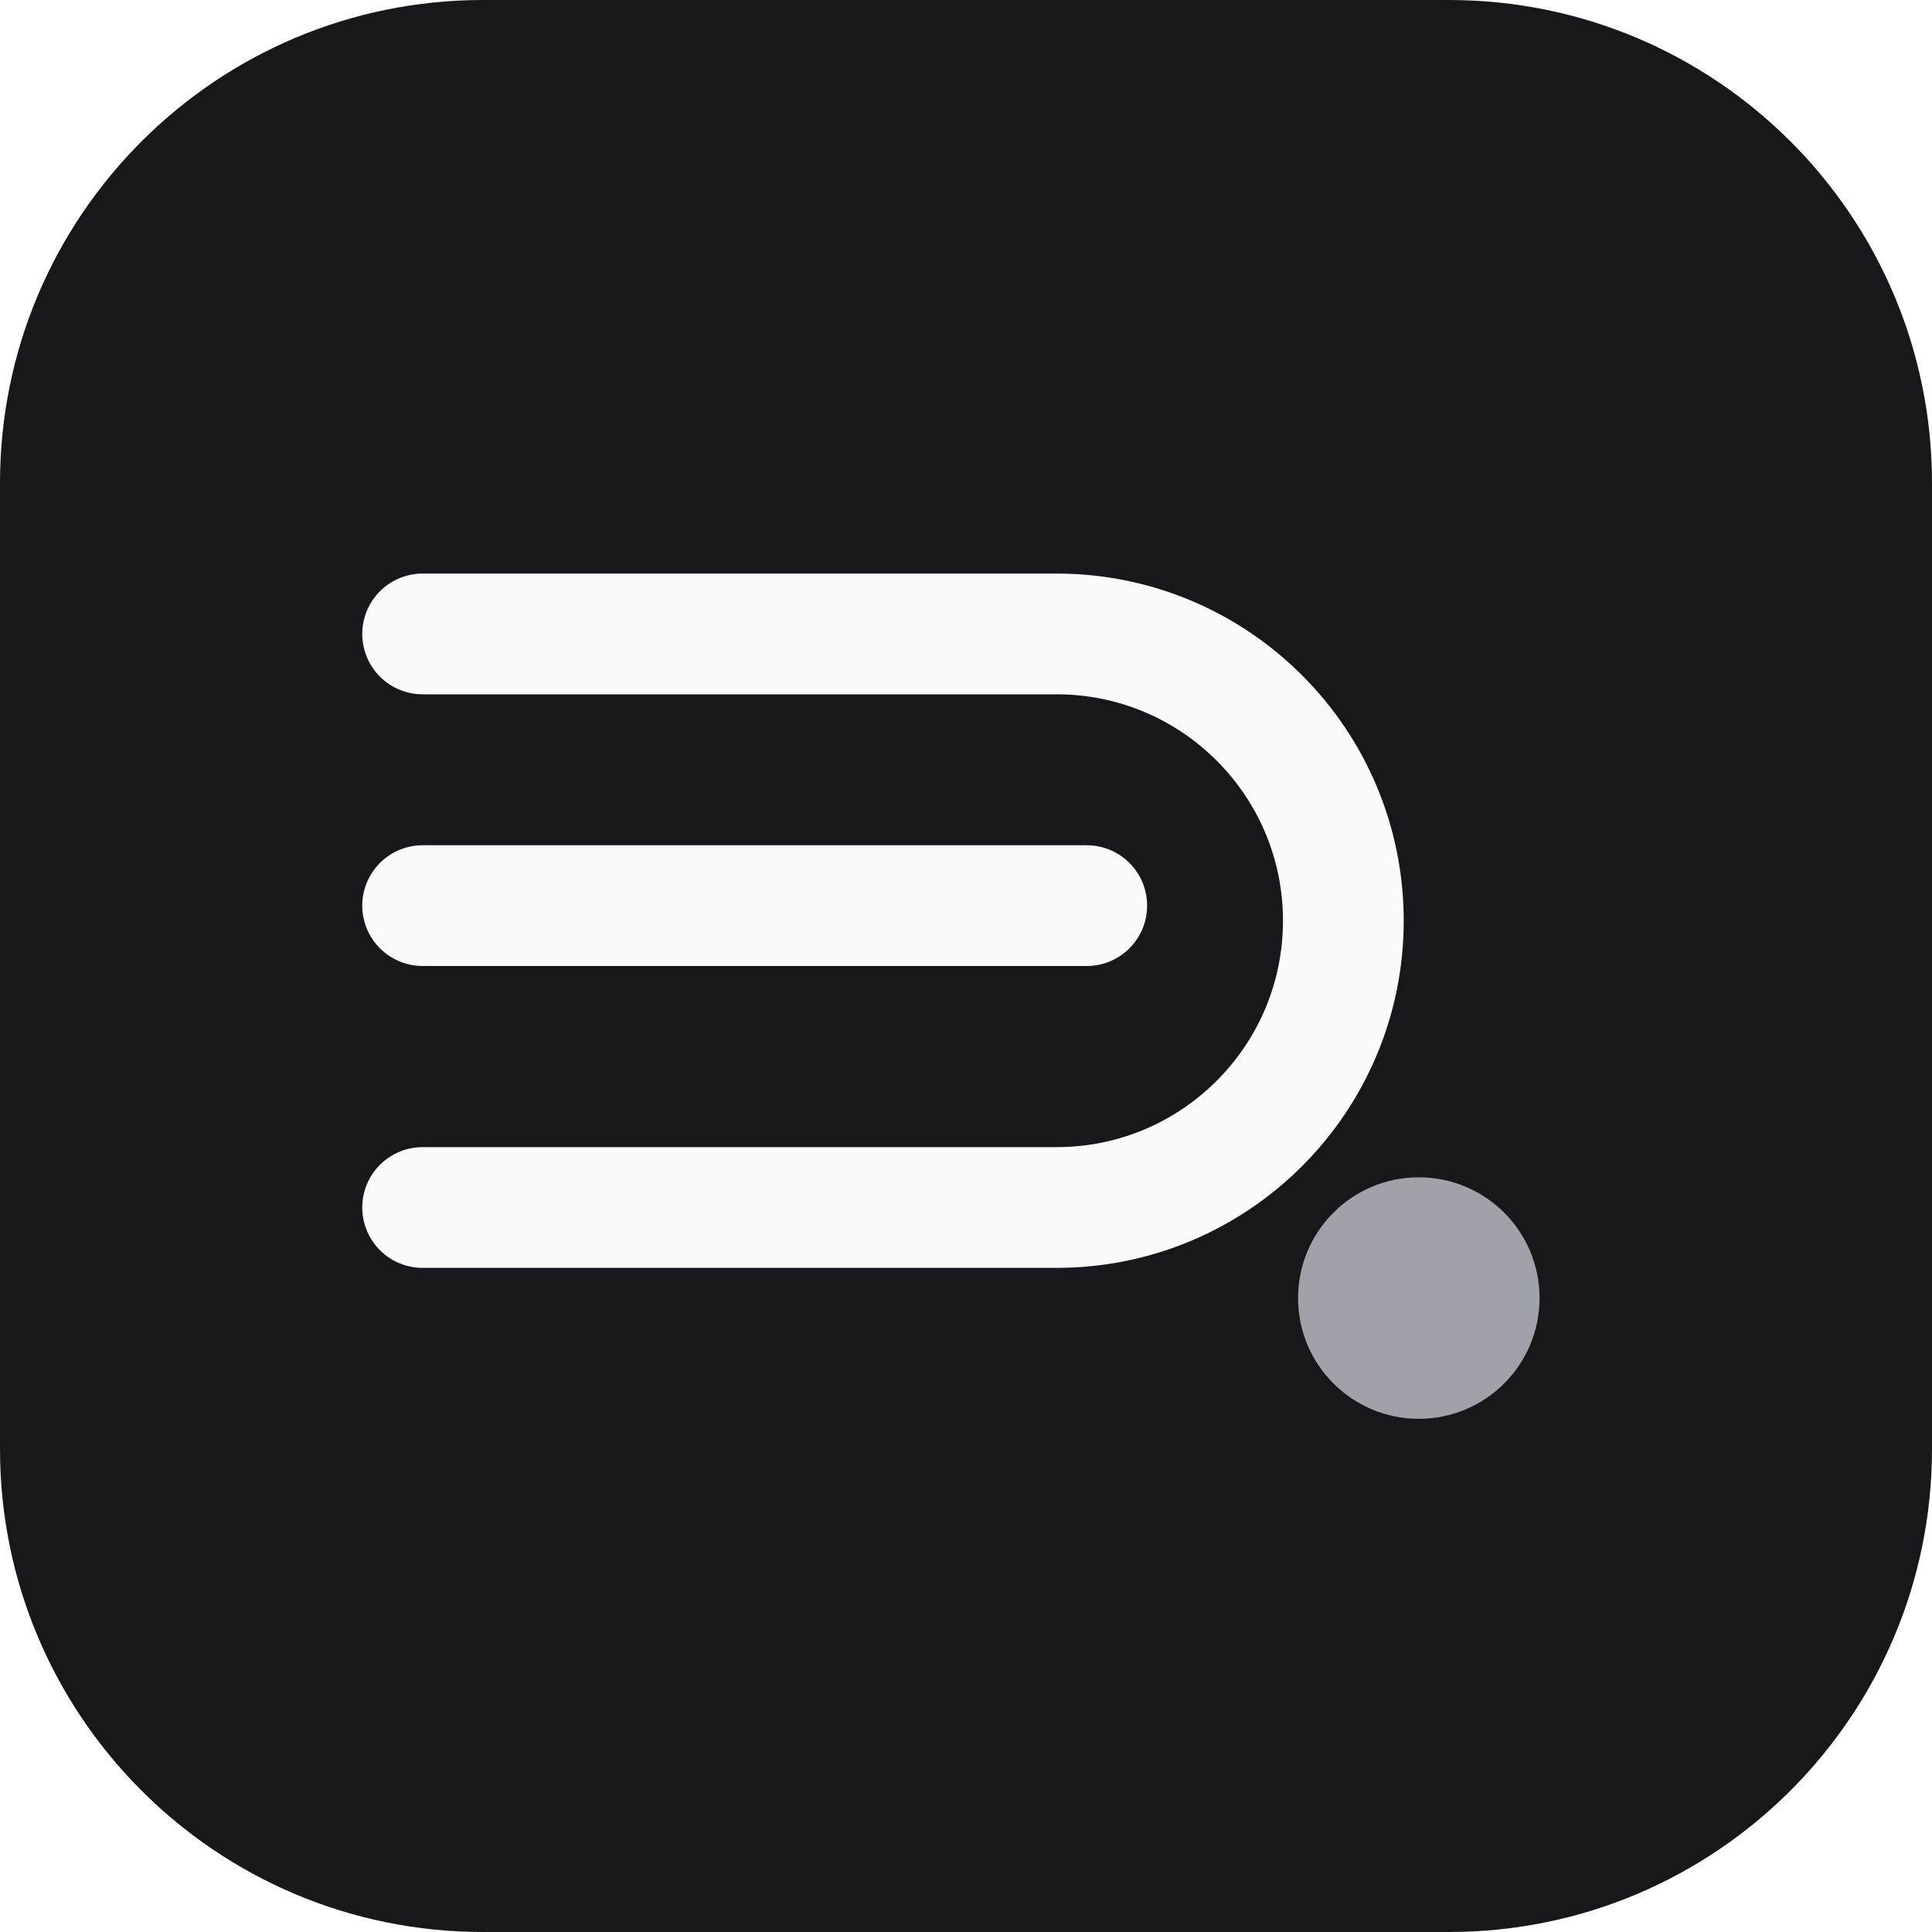
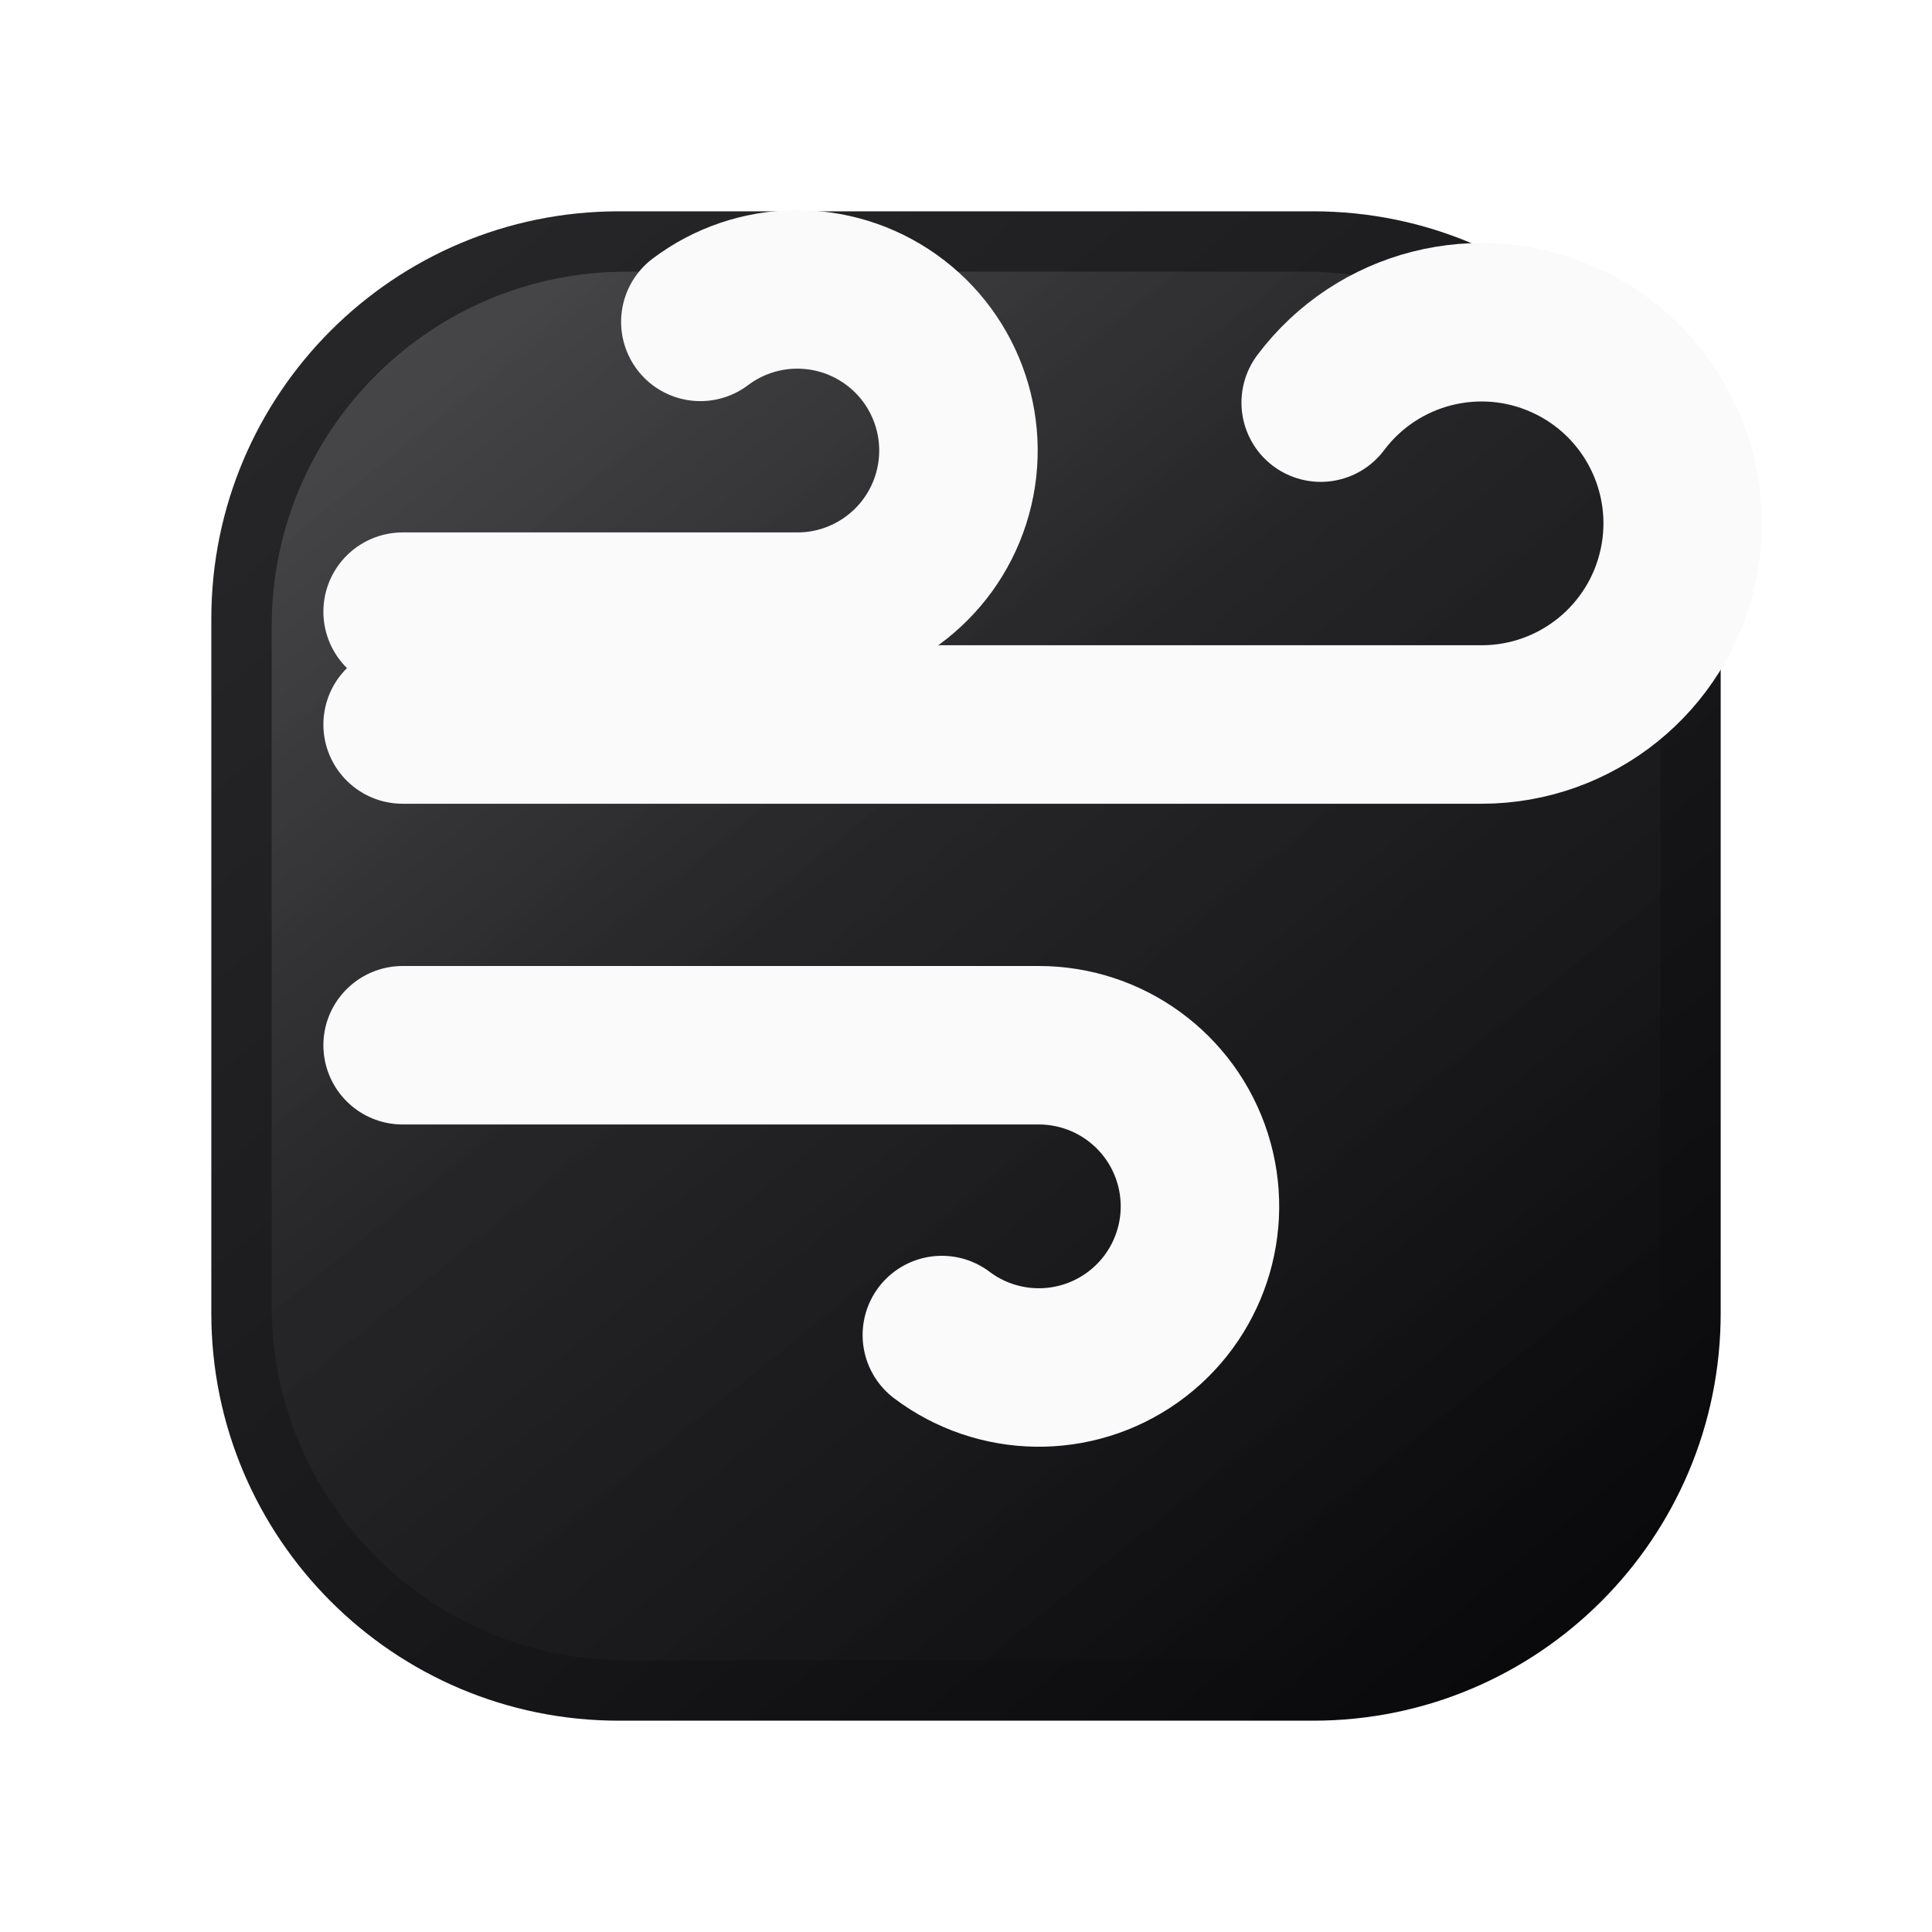
- <svg xmlns="http://www.w3.org/2000/svg" viewBox="0 0 32 32" fill="none">
-   <rect width="32" height="32" rx="8" fill="#18181b" />
-   <path d="M7 10.5h10.5a4.75 4.75 0 0 1 0 9.5H7" stroke="#fafafa" stroke-width="2" stroke-linecap="round" />
-   <path d="M7 15h11" stroke="#fafafa" stroke-width="2" stroke-linecap="round" />
-   <circle cx="23.5" cy="21.5" r="2" fill="#a1a1aa" />
+ <svg xmlns="http://www.w3.org/2000/svg" viewBox="0 0 512 512" role="img" aria-labelledby="title desc">
+   <defs>
+     <linearGradient id="bg" x1="96" y1="64" x2="416" y2="448" gradientUnits="userSpaceOnUse">
+       <stop offset="0" stop-color="#27272a" />
+       <stop offset="0.58" stop-color="#18181b" />
+       <stop offset="1" stop-color="#09090b" />
+     </linearGradient>
+     <linearGradient id="shine" x1="112" y1="72" x2="384" y2="420" gradientUnits="userSpaceOnUse">
+       <stop offset="0" stop-color="#ffffff" stop-opacity="0.16" />
+       <stop offset="0.44" stop-color="#ffffff" stop-opacity="0.04" />
+       <stop offset="1" stop-color="#ffffff" stop-opacity="0" />
+     </linearGradient>
+   </defs>
+   <rect x="56" y="56" width="400" height="400" rx="108" fill="url(#bg)" />
+   <rect x="72" y="72" width="368" height="368" rx="94" fill="url(#shine)" />
+   <path d="M249.6 353.8A42.7 42.7 0 1 0 275.2 277.0H106.7" fill="none" stroke="#fafafa" stroke-width="42" stroke-linecap="round" stroke-linejoin="round" />
+   <path d="M350.0 106.7A53.3 53.3 0 1 1 392.7 192.0H106.7" fill="none" stroke="#fafafa" stroke-width="42" stroke-linecap="round" stroke-linejoin="round" />
+   <path d="M185.6 85.3A42.7 42.7 0 1 1 211.2 162.1H106.7" fill="none" stroke="#fafafa" stroke-width="42" stroke-linecap="round" stroke-linejoin="round" />
</svg>
